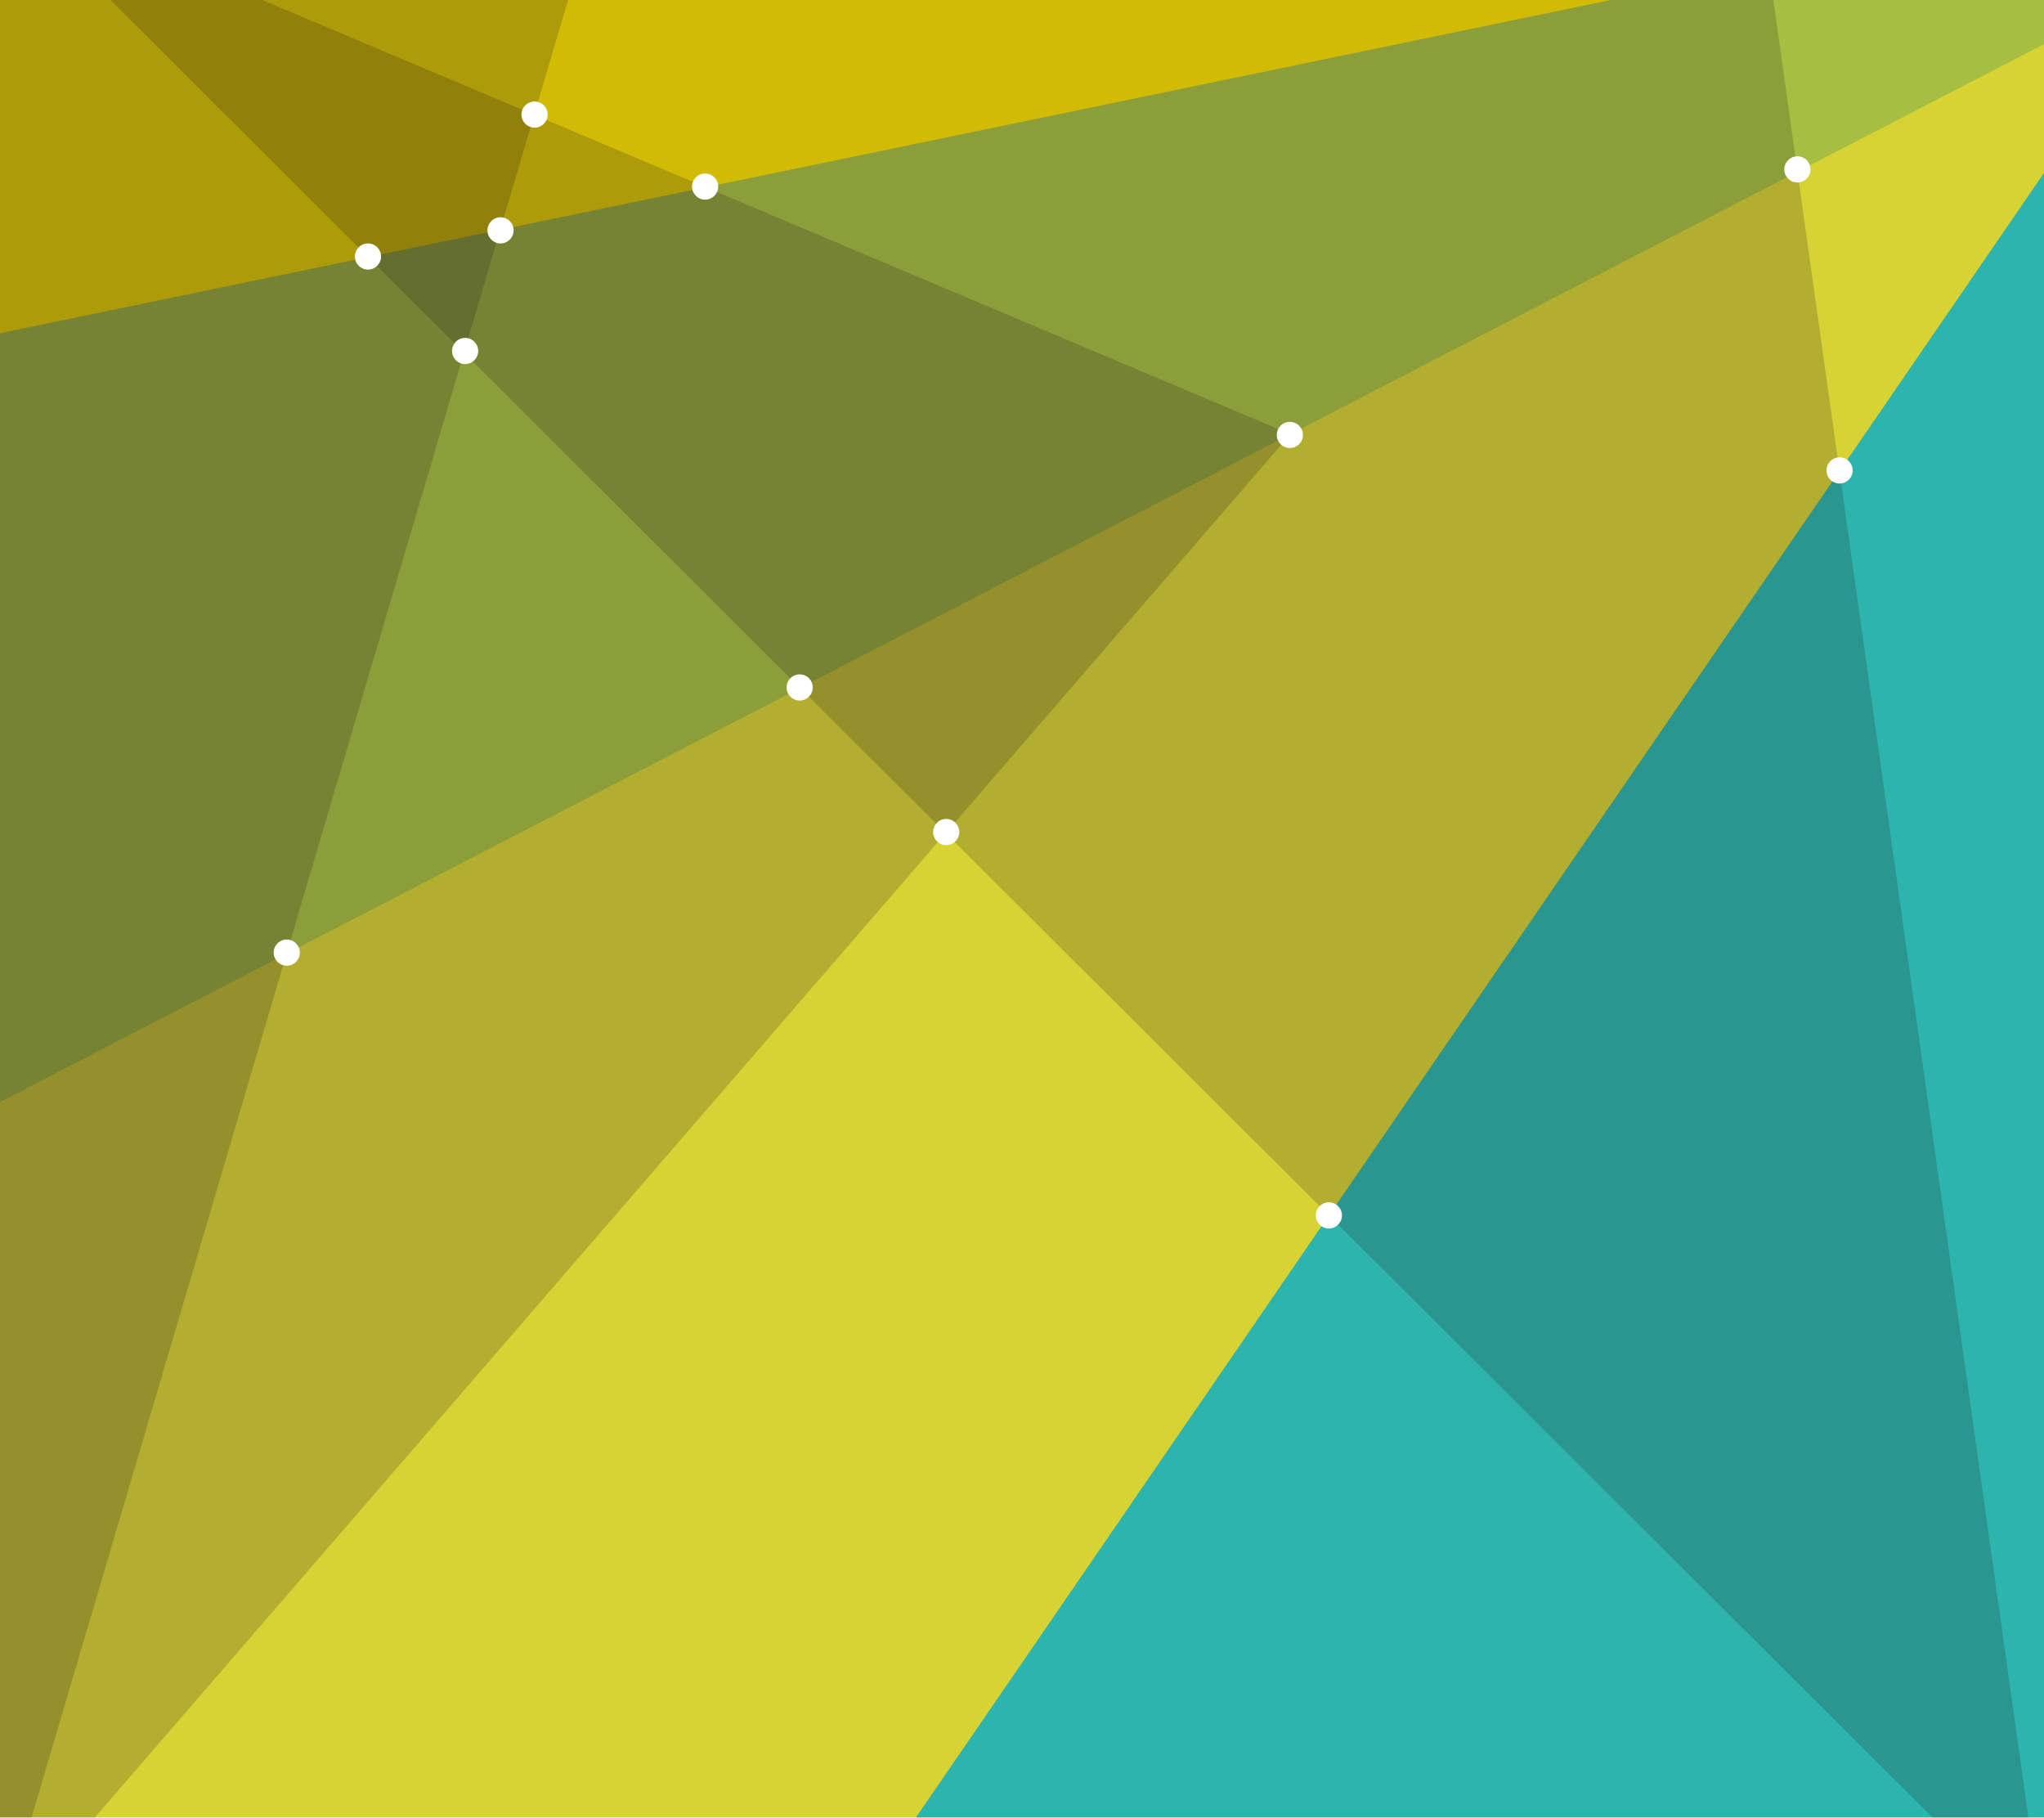
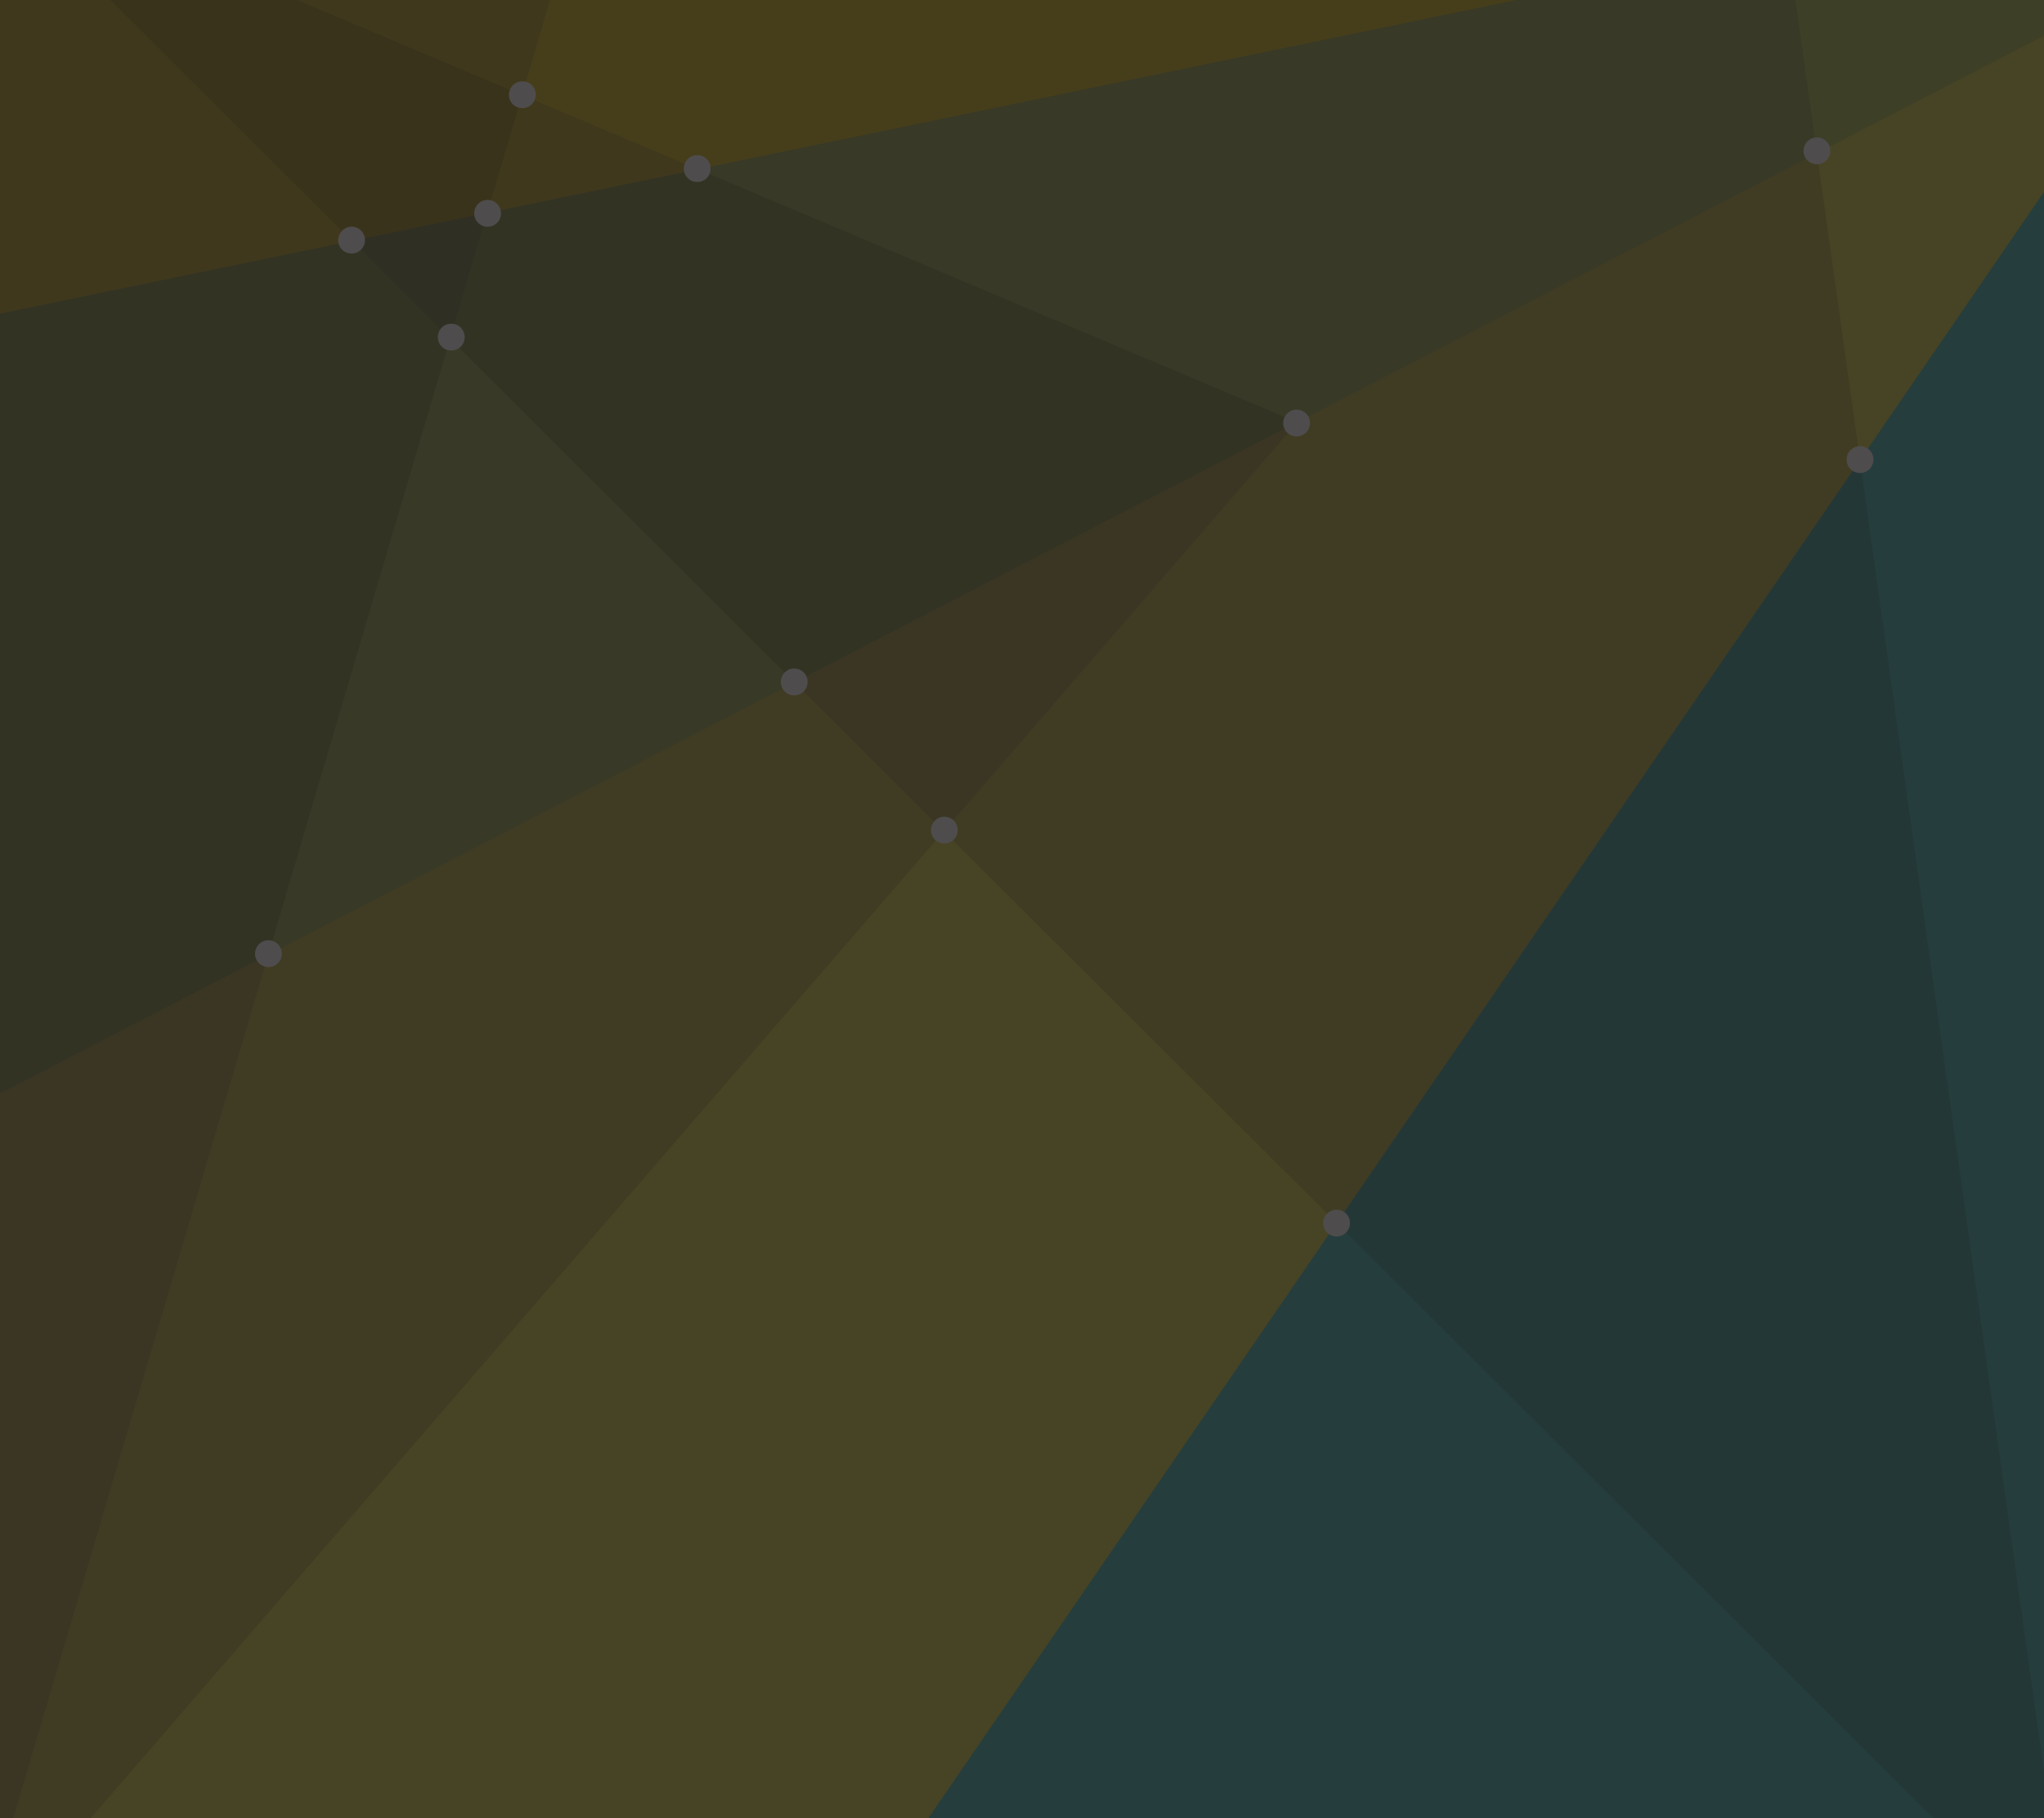
<svg xmlns="http://www.w3.org/2000/svg" xmlns:xlink="http://www.w3.org/1999/xlink" version="1.1" id="Layer_1" x="0px" y="0px" viewBox="0 0 900 800" enable-background="new 0 0 900 800" xml:space="preserve">
  <g>
-     <defs>
-       <rect id="SVGID_1_" x="-0.55" width="900.55" height="800" />
-     </defs>
-     <clipPath id="SVGID_2_">
-       <use xlink:href="#SVGID_1_" overflow="visible" />
-     </clipPath>
-     <g clip-path="url(#SVGID_2_)">
-       <rect x="-0.55" y="-49.006" fill="#FFE400" width="900.55" height="801.584" />
-       <polygon fill="#A6BF42" points="900,-39.438 900,790.12 -0.55,790.12 -0.55,146.79   " />
-       <polygon fill="#D8D335" points="900,19.448 900,849.006 -0.55,849.006 -0.55,485.384   " />
-       <polygon fill="#2DB5AD" points="900,76.126 900,849.006 369.697,849.006   " />
-       <polygon opacity="0.2" fill="#1C1B1A" points="-0.55,-49.006 264.602,-49.006 -0.55,849.006   " />
-       <polygon opacity="0.2" fill="#1C1B1A" points="-0.55,-49.006 773.966,-49.006 900,849.006   " />
-       <polygon opacity="0.2" fill="#1C1B1A" points="-0.55,-49.006 568.191,191.134 -0.55,849.006   " />
-       <path fill="#FFFFFF" d="M585.127,529.262c3.185,0,5.769,2.581,5.769,5.763c0,3.183-2.584,5.763-5.769,5.763    c-3.18,0-5.757-2.58-5.757-5.763C579.37,531.843,581.946,529.262,585.127,529.262z" />
-       <path fill="#FFFFFF" d="M567.936,185.699c3.185,0,5.769,2.579,5.769,5.762c0,3.183-2.584,5.762-5.769,5.762    c-3.18,0-5.756-2.579-5.756-5.762C562.179,188.278,564.756,185.699,567.936,185.699z" />
-       <path fill="#FFFFFF" d="M352.106,296.852c3.185,0,5.769,2.579,5.769,5.762s-2.584,5.762-5.769,5.762    c-3.18,0-5.757-2.579-5.757-5.762S348.926,296.852,352.106,296.852z" />
-       <path fill="#FFFFFF" d="M416.629,360.495c3.185,0,5.769,2.579,5.769,5.762c0,3.182-2.584,5.761-5.769,5.761    c-3.18,0-5.756-2.579-5.756-5.761C410.873,363.074,413.449,360.495,416.629,360.495z" />
-       <path fill="#FFFFFF" d="M204.793,148.741c3.185,0,5.769,2.579,5.769,5.762c0,3.183-2.584,5.762-5.769,5.762    c-3.18,0-5.757-2.579-5.757-5.762C199.036,151.32,201.613,148.741,204.793,148.741z" />
-       <path fill="#FFFFFF" d="M162.018,107.159c3.185,0,5.769,2.579,5.769,5.762c0,3.182-2.584,5.761-5.769,5.761    c-3.18,0-5.756-2.579-5.756-5.761C156.262,109.738,158.838,107.159,162.018,107.159z" />
-       <path fill="#FFFFFF" d="M220.389,95.636c3.185,0,5.769,2.579,5.769,5.762c0,3.182-2.584,5.762-5.769,5.762    c-3.18,0-5.756-2.579-5.756-5.762C214.632,98.215,217.209,95.636,220.389,95.636z" />
-       <path fill="#FFFFFF" d="M235.37,44.677c3.185,0,5.769,2.579,5.769,5.762c0,3.182-2.584,5.762-5.769,5.762    c-3.18,0-5.756-2.579-5.756-5.762C229.613,47.256,232.19,44.677,235.37,44.677z" />
-       <path fill="#FFFFFF" d="M126.257,413.58c3.185,0,5.769,2.579,5.769,5.762s-2.584,5.762-5.769,5.762    c-3.18,0-5.756-2.579-5.756-5.762S123.077,413.58,126.257,413.58z" />
-       <path fill="#FFFFFF" d="M310.466,76.368c3.185,0,5.769,2.579,5.769,5.762c0,3.182-2.584,5.762-5.769,5.762    c-3.18,0-5.757-2.579-5.757-5.762C304.71,78.947,307.286,76.368,310.466,76.368z" />
-       <path fill="#FFFFFF" d="M791.414,68.809c3.185,0,5.769,2.579,5.769,5.761c0,3.183-2.584,5.762-5.769,5.762    c-3.18,0-5.756-2.579-5.756-5.762C785.657,71.388,788.234,68.809,791.414,68.809z" />
-       <path fill="#FFFFFF" d="M809.982,201.322c3.185,0,5.769,2.579,5.769,5.762c0,3.182-2.584,5.761-5.769,5.761    c-3.18,0-5.757-2.579-5.757-5.761C804.225,203.9,806.802,201.322,809.982,201.322z" />
-       <path fill="#FFFFFF" d="M778.966-20.119c3.185,0,5.769,2.579,5.769,5.762c0,3.183-2.584,5.762-5.769,5.762    c-3.18,0-5.757-2.579-5.757-5.762C773.209-17.54,775.786-20.119,778.966-20.119z" />
+     <g>
+       <g>
+         <defs>
+           <rect id="SVGID_1_" x="-11.8" y="-10" width="923.1" height="820" />
+         </defs>
+         <clipPath id="SVGID_2_">
+           <use xlink:href="#SVGID_1_" overflow="visible" />
+         </clipPath>
+         <g clip-path="url(#SVGID_2_)">
+           <rect x="-11.8" y="-60.2" fill="#FFE400" width="923.1" height="821.6" />
+           <polygon fill="#A6BF42" points="911.3,-50.4 911.3,799.9 -11.8,799.9 -11.8,140.5     " />
+           <polygon fill="#D8D335" points="911.3,9.9 911.3,860.2 -11.8,860.2 -11.8,487.5     " />
+           <polygon fill="#2DB5AD" points="911.3,68 911.3,860.2 367.7,860.2     " />
+           <polygon opacity="0.2" fill="#1C1B1A" enable-background="new    " points="-11.8,-60.2 260,-60.2 -11.8,860.2     " />
+           <polygon opacity="0.2" fill="#1C1B1A" enable-background="new    " points="-11.8,-60.2 782.1,-60.2 911.3,860.2     " />
+           <polygon opacity="0.2" fill="#1C1B1A" enable-background="new    " points="-11.8,-60.2 571.2,185.9 -11.8,860.2     " />
+           <path fill="#FFFFFF" d="M588.5,532.5c3.3,0,5.9,2.6,5.9,5.9c0,3.3-2.6,5.9-5.9,5.9c-3.3,0-5.9-2.6-5.9-5.9      S585.3,532.5,588.5,532.5z" />
+           <path fill="#FFFFFF" d="M570.9,180.3c3.3,0,5.9,2.6,5.9,5.9s-2.6,5.9-5.9,5.9c-3.3,0-5.9-2.6-5.9-5.9      C565,183,567.6,180.3,570.9,180.3z" />
+           <path fill="#FFFFFF" d="M349.7,294.3c3.3,0,5.9,2.6,5.9,5.9s-2.6,5.9-5.9,5.9s-5.9-2.6-5.9-5.9      C343.8,296.9,346.4,294.3,349.7,294.3z" />
+           <path fill="#FFFFFF" d="M415.8,359.5c3.3,0,5.9,2.6,5.9,5.9s-2.6,5.9-5.9,5.9s-5.9-2.6-5.9-5.9      C409.9,362.2,412.5,359.5,415.8,359.5z" />
+           <path fill="#FFFFFF" d="M198.7,142.5c3.3,0,5.9,2.6,5.9,5.9s-2.6,5.9-5.9,5.9c-3.3,0-5.9-2.6-5.9-5.9S195.4,142.5,198.7,142.5z" />
+           <path fill="#FFFFFF" d="M154.8,99.8c3.3,0,5.9,2.6,5.9,5.9s-2.6,5.9-5.9,5.9c-3.3,0-5.9-2.6-5.9-5.9      C148.9,102.5,151.6,99.8,154.8,99.8z" />
+           <path fill="#FFFFFF" d="M214.7,88c3.3,0,5.9,2.6,5.9,5.9s-2.6,5.9-5.9,5.9c-3.3,0-5.9-2.6-5.9-5.9C208.8,90.7,211.4,88,214.7,88      z" />
+           <path fill="#FFFFFF" d="M230,35.8c3.3,0,5.9,2.6,5.9,5.9c0,3.3-2.6,5.9-5.9,5.9c-3.3,0-5.9-2.6-5.9-5.9      C224.1,38.4,226.8,35.8,230,35.8z" />
+           <path fill="#FFFFFF" d="M118.2,413.9c3.3,0,5.9,2.6,5.9,5.9s-2.6,5.9-5.9,5.9s-5.9-2.6-5.9-5.9      C112.3,416.6,114.9,413.9,118.2,413.9z" />
+           <path fill="#FFFFFF" d="M307,68.3c3.3,0,5.9,2.6,5.9,5.9s-2.6,5.9-5.9,5.9s-5.9-2.6-5.9-5.9S303.7,68.3,307,68.3z" />
+           <path fill="#FFFFFF" d="M800,60.5c3.3,0,5.9,2.6,5.9,5.9s-2.6,5.9-5.9,5.9c-3.3,0-5.9-2.6-5.9-5.9      C794.1,63.2,796.7,60.5,800,60.5z" />
+           <path fill="#FFFFFF" d="M819,196.4c3.3,0,5.9,2.6,5.9,5.9c0,3.3-2.6,5.9-5.9,5.9c-3.3,0-5.9-2.6-5.9-5.9S815.7,196.4,819,196.4z      " />
+           <path fill="#FFFFFF" d="M787.2-30.6c3.3,0,5.9,2.6,5.9,5.9s-2.6,5.9-5.9,5.9c-3.3,0-5.9-2.6-5.9-5.9S783.9-30.6,787.2-30.6z" />
+         </g>
+       </g>
    </g>
  </g>
+   <rect x="-11.8" y="-18" opacity="0.8" fill="#231F20" stroke="#000000" stroke-miterlimit="10" width="923.1" height="828" />
</svg>
